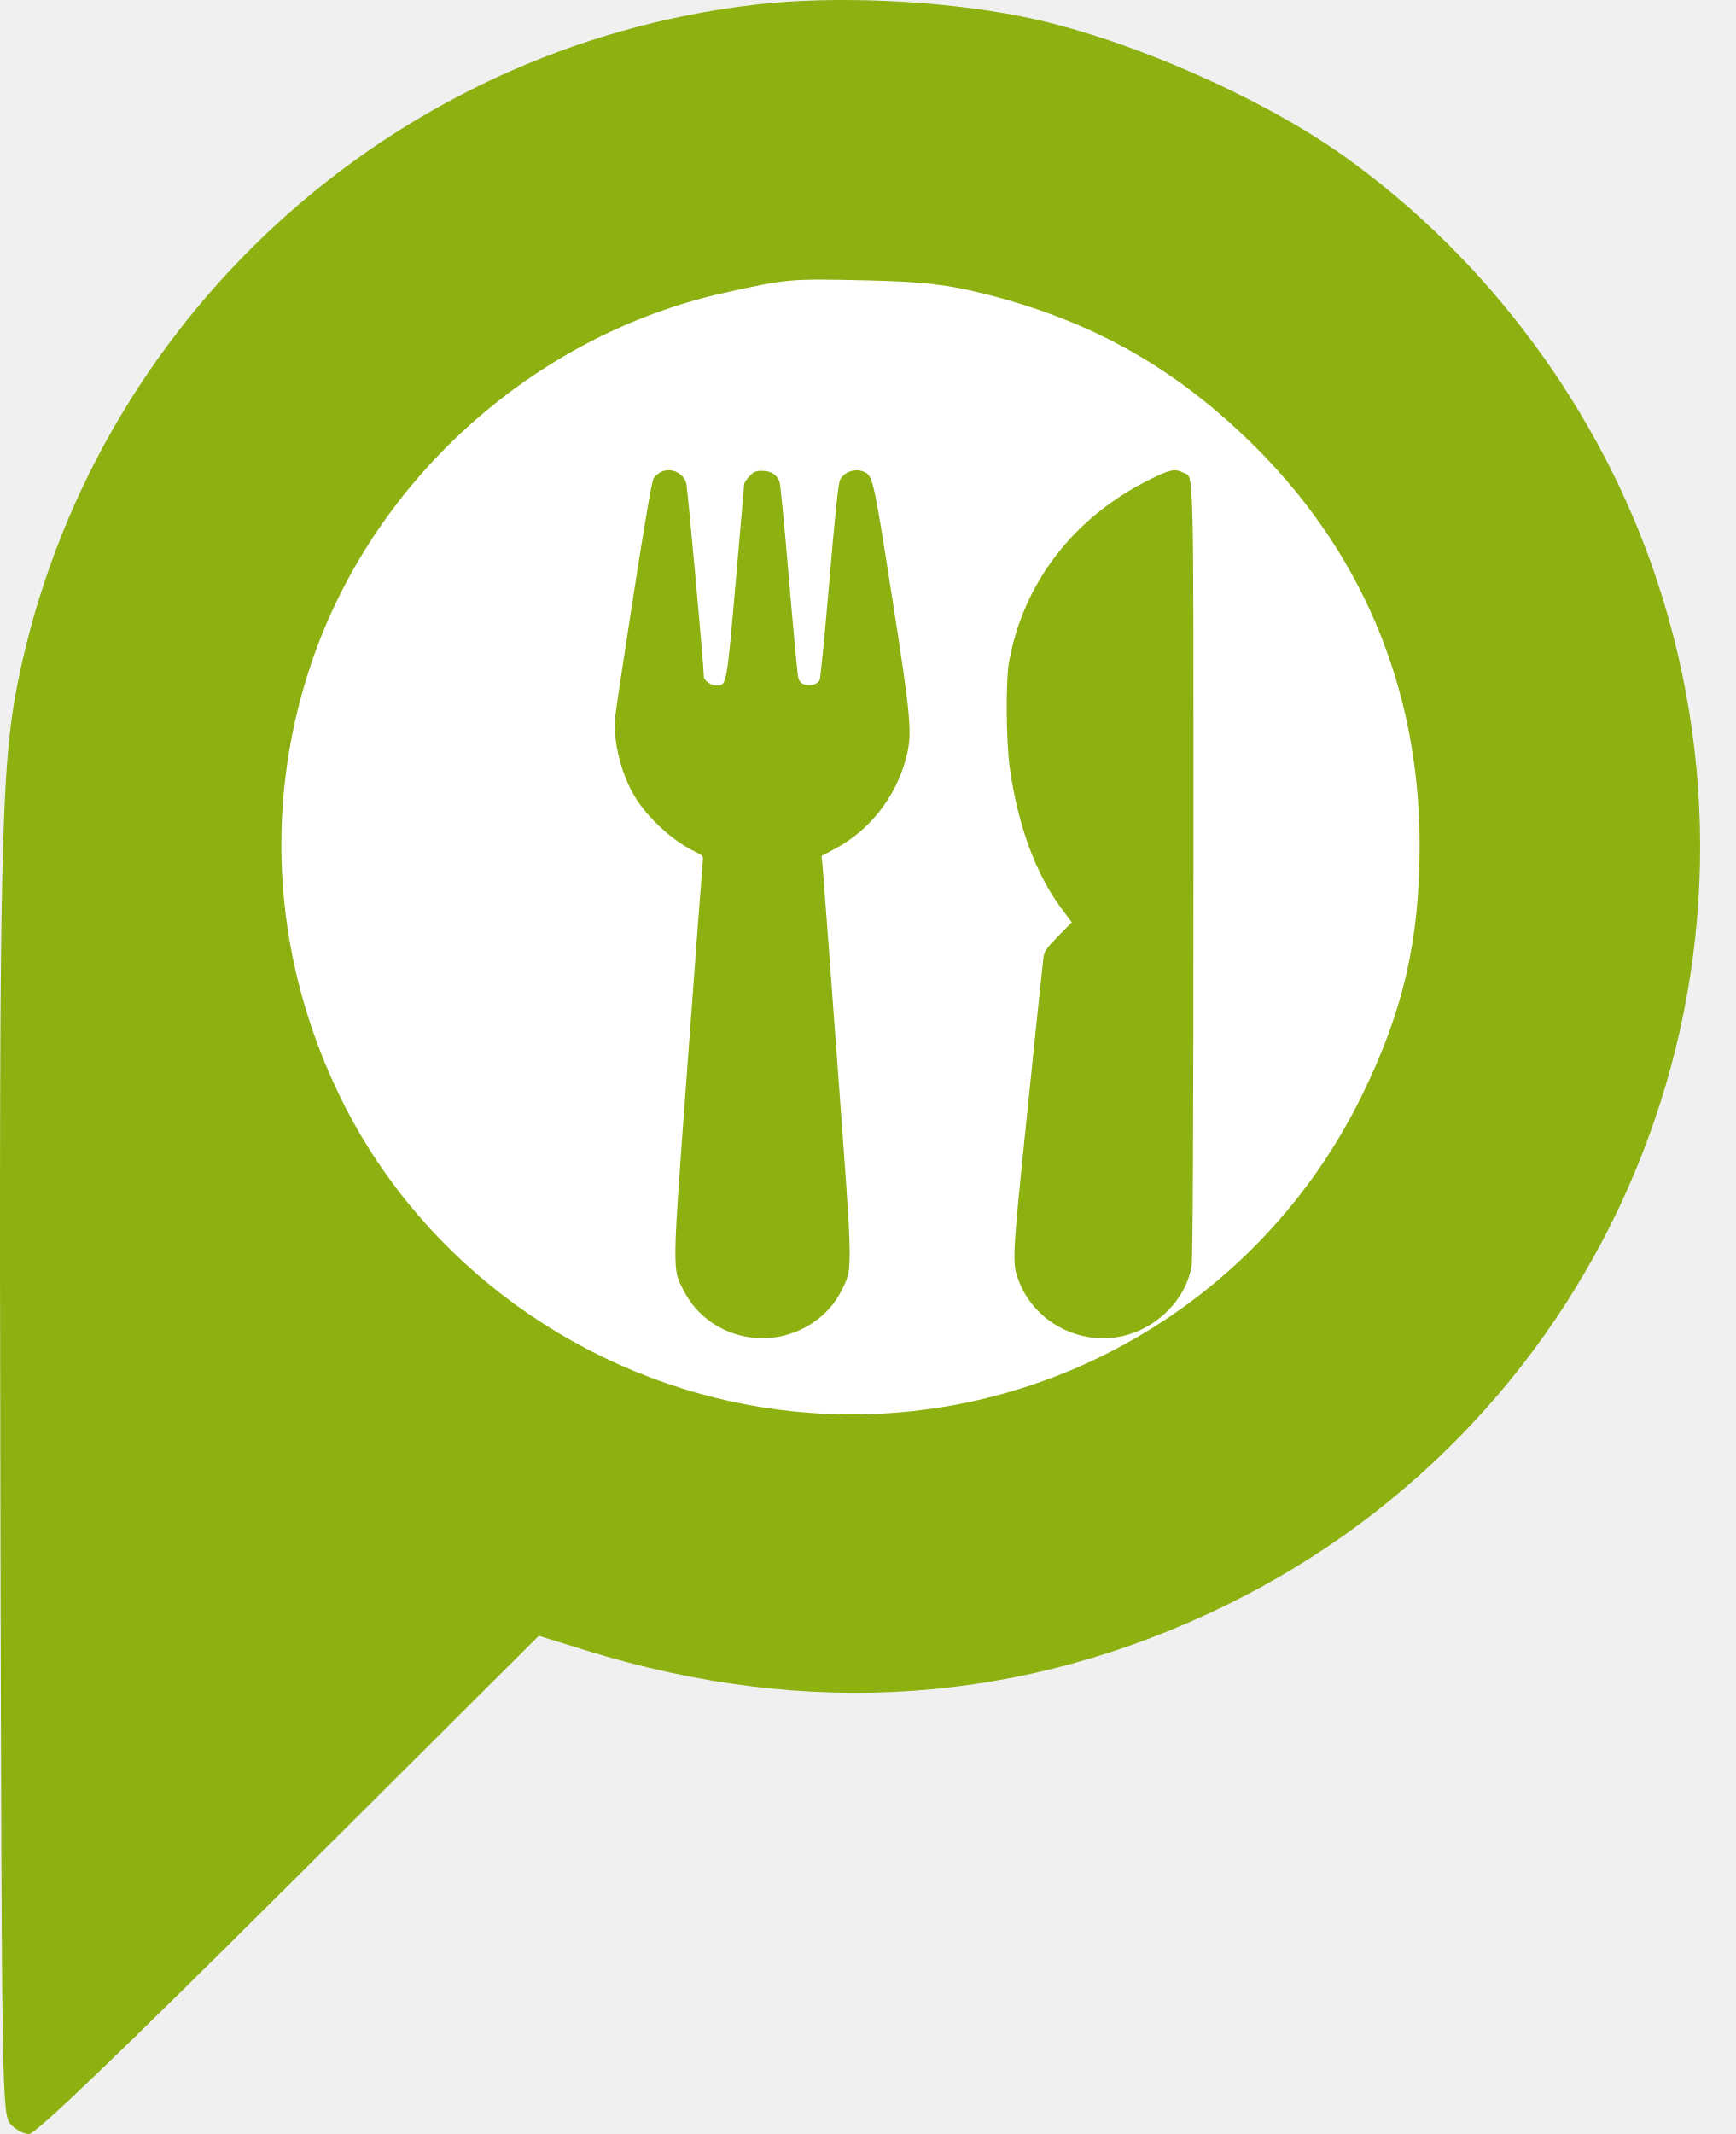
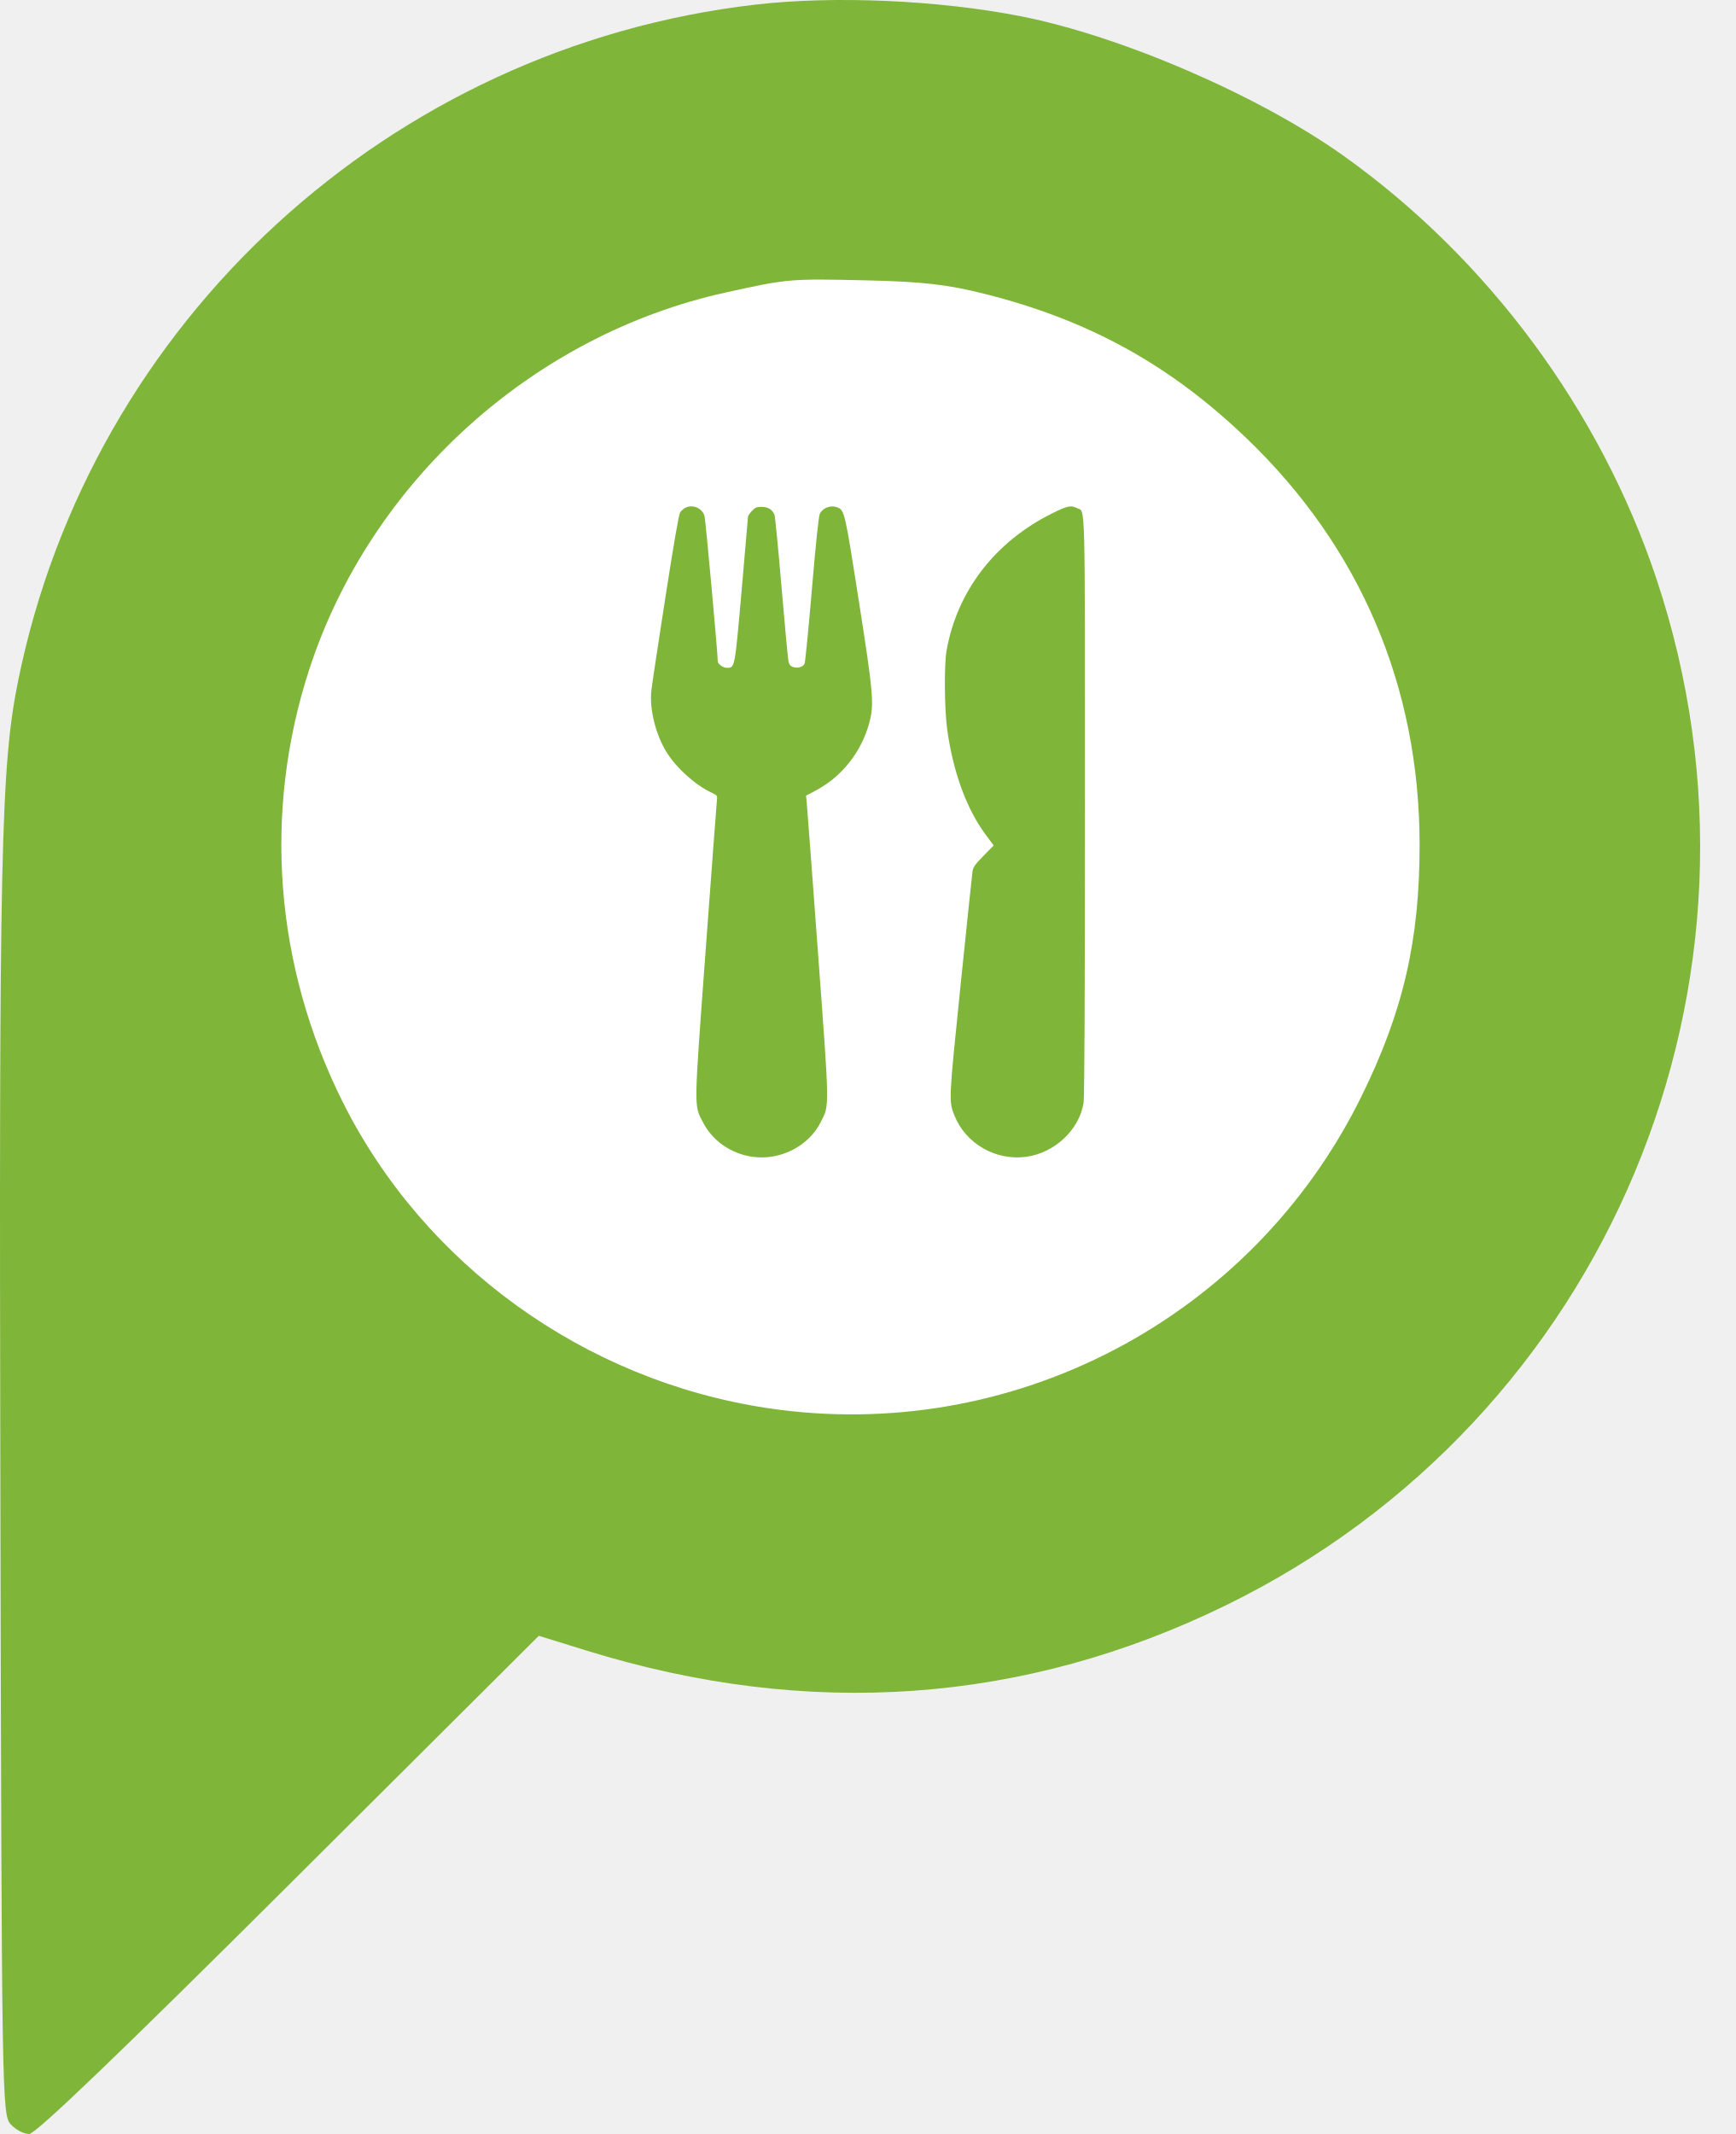
- <svg xmlns="http://www.w3.org/2000/svg" id="mark-eat" width="48" height="59" viewBox="0 0 48 59" fill="none">
+ <svg xmlns="http://www.w3.org/2000/svg" width="48" height="59" viewBox="0 0 48 59" fill="none">
  <circle cx="23.661" cy="23.348" r="21.77" fill="white" />
-   <path fill-rule="evenodd" clip-rule="evenodd" d="M20.877 0.129C10.779 1.302 2.519 8.879 0.502 18.82C0.023 21.183 -0.029 23.553 0.011 41.379C0.047 57.968 0.056 58.468 0.294 58.73C0.428 58.879 0.659 59 0.806 59C0.986 59 3.301 56.78 7.986 52.113L14.899 45.226L16.226 45.637C22.357 47.535 28.313 47.112 33.897 44.383C44.44 39.23 49.516 27.122 45.799 15.992C44.248 11.35 41.154 7.166 37.167 4.319C34.83 2.65 31.021 1.002 28.234 0.451C25.959 0.003 23.059 -0.125 20.877 0.129ZM27.204 8.119C30.103 8.845 32.351 10.084 34.48 12.129C37.612 15.139 39.247 18.978 39.254 23.337C39.258 25.993 38.8 27.973 37.638 30.328C34.609 36.467 27.971 39.945 21.219 38.93C16.161 38.17 11.722 34.968 9.471 30.456C7.592 26.691 7.267 22.449 8.553 18.503C10.24 13.325 14.724 9.267 20.061 8.088C21.787 7.706 21.842 7.702 23.987 7.752C25.511 7.788 26.188 7.865 27.204 8.119Z" fill="#8CB110" />
-   <path fill-rule="evenodd" clip-rule="evenodd" d="M18.261 13.056C18.201 13.088 18.118 13.161 18.077 13.217C18.028 13.285 17.842 14.356 17.524 16.405C17.261 18.102 17.031 19.627 17.013 19.795C16.941 20.47 17.171 21.402 17.568 22.049C17.93 22.637 18.629 23.27 19.226 23.549C19.441 23.649 19.45 23.663 19.432 23.824C19.421 23.917 19.235 26.389 19.019 29.316C18.578 35.298 18.583 35.051 18.908 35.688C19.266 36.388 19.947 36.865 20.75 36.977C21.773 37.119 22.82 36.583 23.265 35.687C23.585 35.044 23.59 35.302 23.155 29.41C22.941 26.508 22.755 24.028 22.742 23.899L22.718 23.665L23.111 23.454C24.044 22.955 24.761 22.042 25.045 20.991C25.234 20.292 25.205 19.952 24.662 16.478C24.158 13.254 24.135 13.152 23.892 13.045C23.651 12.939 23.349 13.039 23.229 13.264C23.182 13.352 23.089 14.232 22.935 16.043C22.811 17.5 22.689 18.74 22.665 18.797C22.611 18.922 22.408 18.98 22.233 18.921C22.143 18.891 22.096 18.832 22.07 18.715C22.049 18.625 21.934 17.397 21.814 15.986C21.695 14.575 21.578 13.372 21.554 13.313C21.478 13.119 21.314 13.017 21.079 13.017C20.895 13.017 20.84 13.041 20.72 13.171C20.642 13.255 20.578 13.35 20.577 13.382C20.577 13.413 20.471 14.637 20.342 16.101C20.087 19.006 20.097 18.951 19.795 18.951C19.656 18.951 19.462 18.81 19.462 18.71C19.462 18.42 19.013 13.489 18.975 13.355C18.89 13.061 18.532 12.911 18.261 13.056ZM31.801 13.253C29.686 14.299 28.283 16.123 27.896 18.33C27.806 18.848 27.82 20.512 27.922 21.234C28.145 22.819 28.64 24.164 29.353 25.122L29.635 25.5L29.258 25.884C28.941 26.207 28.877 26.299 28.853 26.467C28.838 26.576 28.64 28.46 28.415 30.653C27.976 34.927 27.977 34.917 28.187 35.451C28.599 36.493 29.714 37.134 30.843 36.976C31.888 36.831 32.791 35.98 32.95 34.992C32.982 34.793 32.999 31.01 33 24.073C33 12.45 33.02 13.22 32.715 13.067C32.483 12.951 32.359 12.977 31.801 13.253Z" fill="#8CB110" />
+   <path fill-rule="evenodd" clip-rule="evenodd" d="M20.877 0.129C10.779 1.302 2.519 8.879 0.502 18.82C0.023 21.183 -0.029 23.553 0.011 41.379C0.047 57.968 0.056 58.468 0.294 58.73C0.428 58.879 0.659 59 0.806 59C0.986 59 3.301 56.78 7.986 52.113L14.899 45.226L16.226 45.637C22.357 47.535 28.313 47.112 33.897 44.383C44.44 39.23 49.516 27.122 45.799 15.992C44.248 11.35 41.154 7.166 37.167 4.319C34.83 2.65 31.021 1.002 28.234 0.451C25.959 0.003 23.059 -0.125 20.877 0.129ZM27.204 8.119C30.103 8.845 32.351 10.084 34.48 12.129C37.612 15.139 39.247 18.978 39.254 23.337C39.258 25.993 38.8 27.973 37.638 30.328C34.609 36.467 27.971 39.945 21.219 38.93C16.161 38.17 11.722 34.968 9.471 30.456C7.592 26.691 7.267 22.449 8.553 18.503C10.24 13.325 14.724 9.267 20.061 8.088C21.787 7.706 21.842 7.702 23.987 7.752C25.511 7.788 26.188 7.865 27.204 8.119Z" fill="#7FB539" />
+   <path fill-rule="evenodd" clip-rule="evenodd" d="M18.946 14.042C18.901 14.066 18.839 14.121 18.808 14.163C18.771 14.214 18.632 15.017 18.393 16.554C18.196 17.826 18.023 18.97 18.01 19.096C17.956 19.602 18.128 20.302 18.426 20.787C18.697 21.228 19.222 21.702 19.67 21.912C19.83 21.987 19.838 21.997 19.824 22.118C19.816 22.188 19.677 24.041 19.515 26.237C19.184 30.724 19.187 30.539 19.431 31.016C19.699 31.541 20.21 31.899 20.813 31.983C21.58 32.09 22.365 31.687 22.699 31.015C22.939 30.533 22.942 30.727 22.616 26.308C22.456 24.131 22.316 22.271 22.306 22.174L22.288 21.998L22.583 21.841C23.283 21.466 23.821 20.782 24.034 19.993C24.175 19.469 24.154 19.214 23.747 16.609C23.369 14.19 23.351 14.114 23.169 14.034C22.988 13.954 22.762 14.029 22.672 14.198C22.637 14.264 22.567 14.924 22.451 16.282C22.358 17.375 22.267 18.305 22.248 18.348C22.208 18.441 22.056 18.485 21.925 18.441C21.857 18.418 21.822 18.374 21.802 18.286C21.787 18.219 21.701 17.298 21.611 16.24C21.521 15.181 21.433 14.279 21.416 14.234C21.358 14.089 21.235 14.013 21.059 14.013C20.921 14.013 20.88 14.03 20.79 14.128C20.732 14.191 20.683 14.262 20.683 14.286C20.683 14.31 20.603 15.228 20.507 16.326C20.315 18.505 20.323 18.463 20.096 18.463C19.992 18.463 19.847 18.358 19.847 18.282C19.847 18.065 19.51 14.367 19.481 14.266C19.418 14.046 19.149 13.933 18.946 14.042ZM29.101 14.19C27.515 14.974 26.462 16.342 26.172 17.997C26.104 18.386 26.115 19.634 26.192 20.175C26.359 21.364 26.73 22.373 27.265 23.091L27.476 23.375L27.194 23.663C26.956 23.905 26.908 23.974 26.89 24.1C26.878 24.182 26.73 25.595 26.561 27.24C26.232 30.445 26.233 30.438 26.39 30.838C26.7 31.62 27.536 32.1 28.382 31.982C29.166 31.873 29.843 31.235 29.962 30.494C29.987 30.344 30 27.508 30 22.305C30 13.587 30.015 14.165 29.786 14.05C29.613 13.964 29.519 13.982 29.101 14.19Z" fill="#7FB539" />
</svg>
